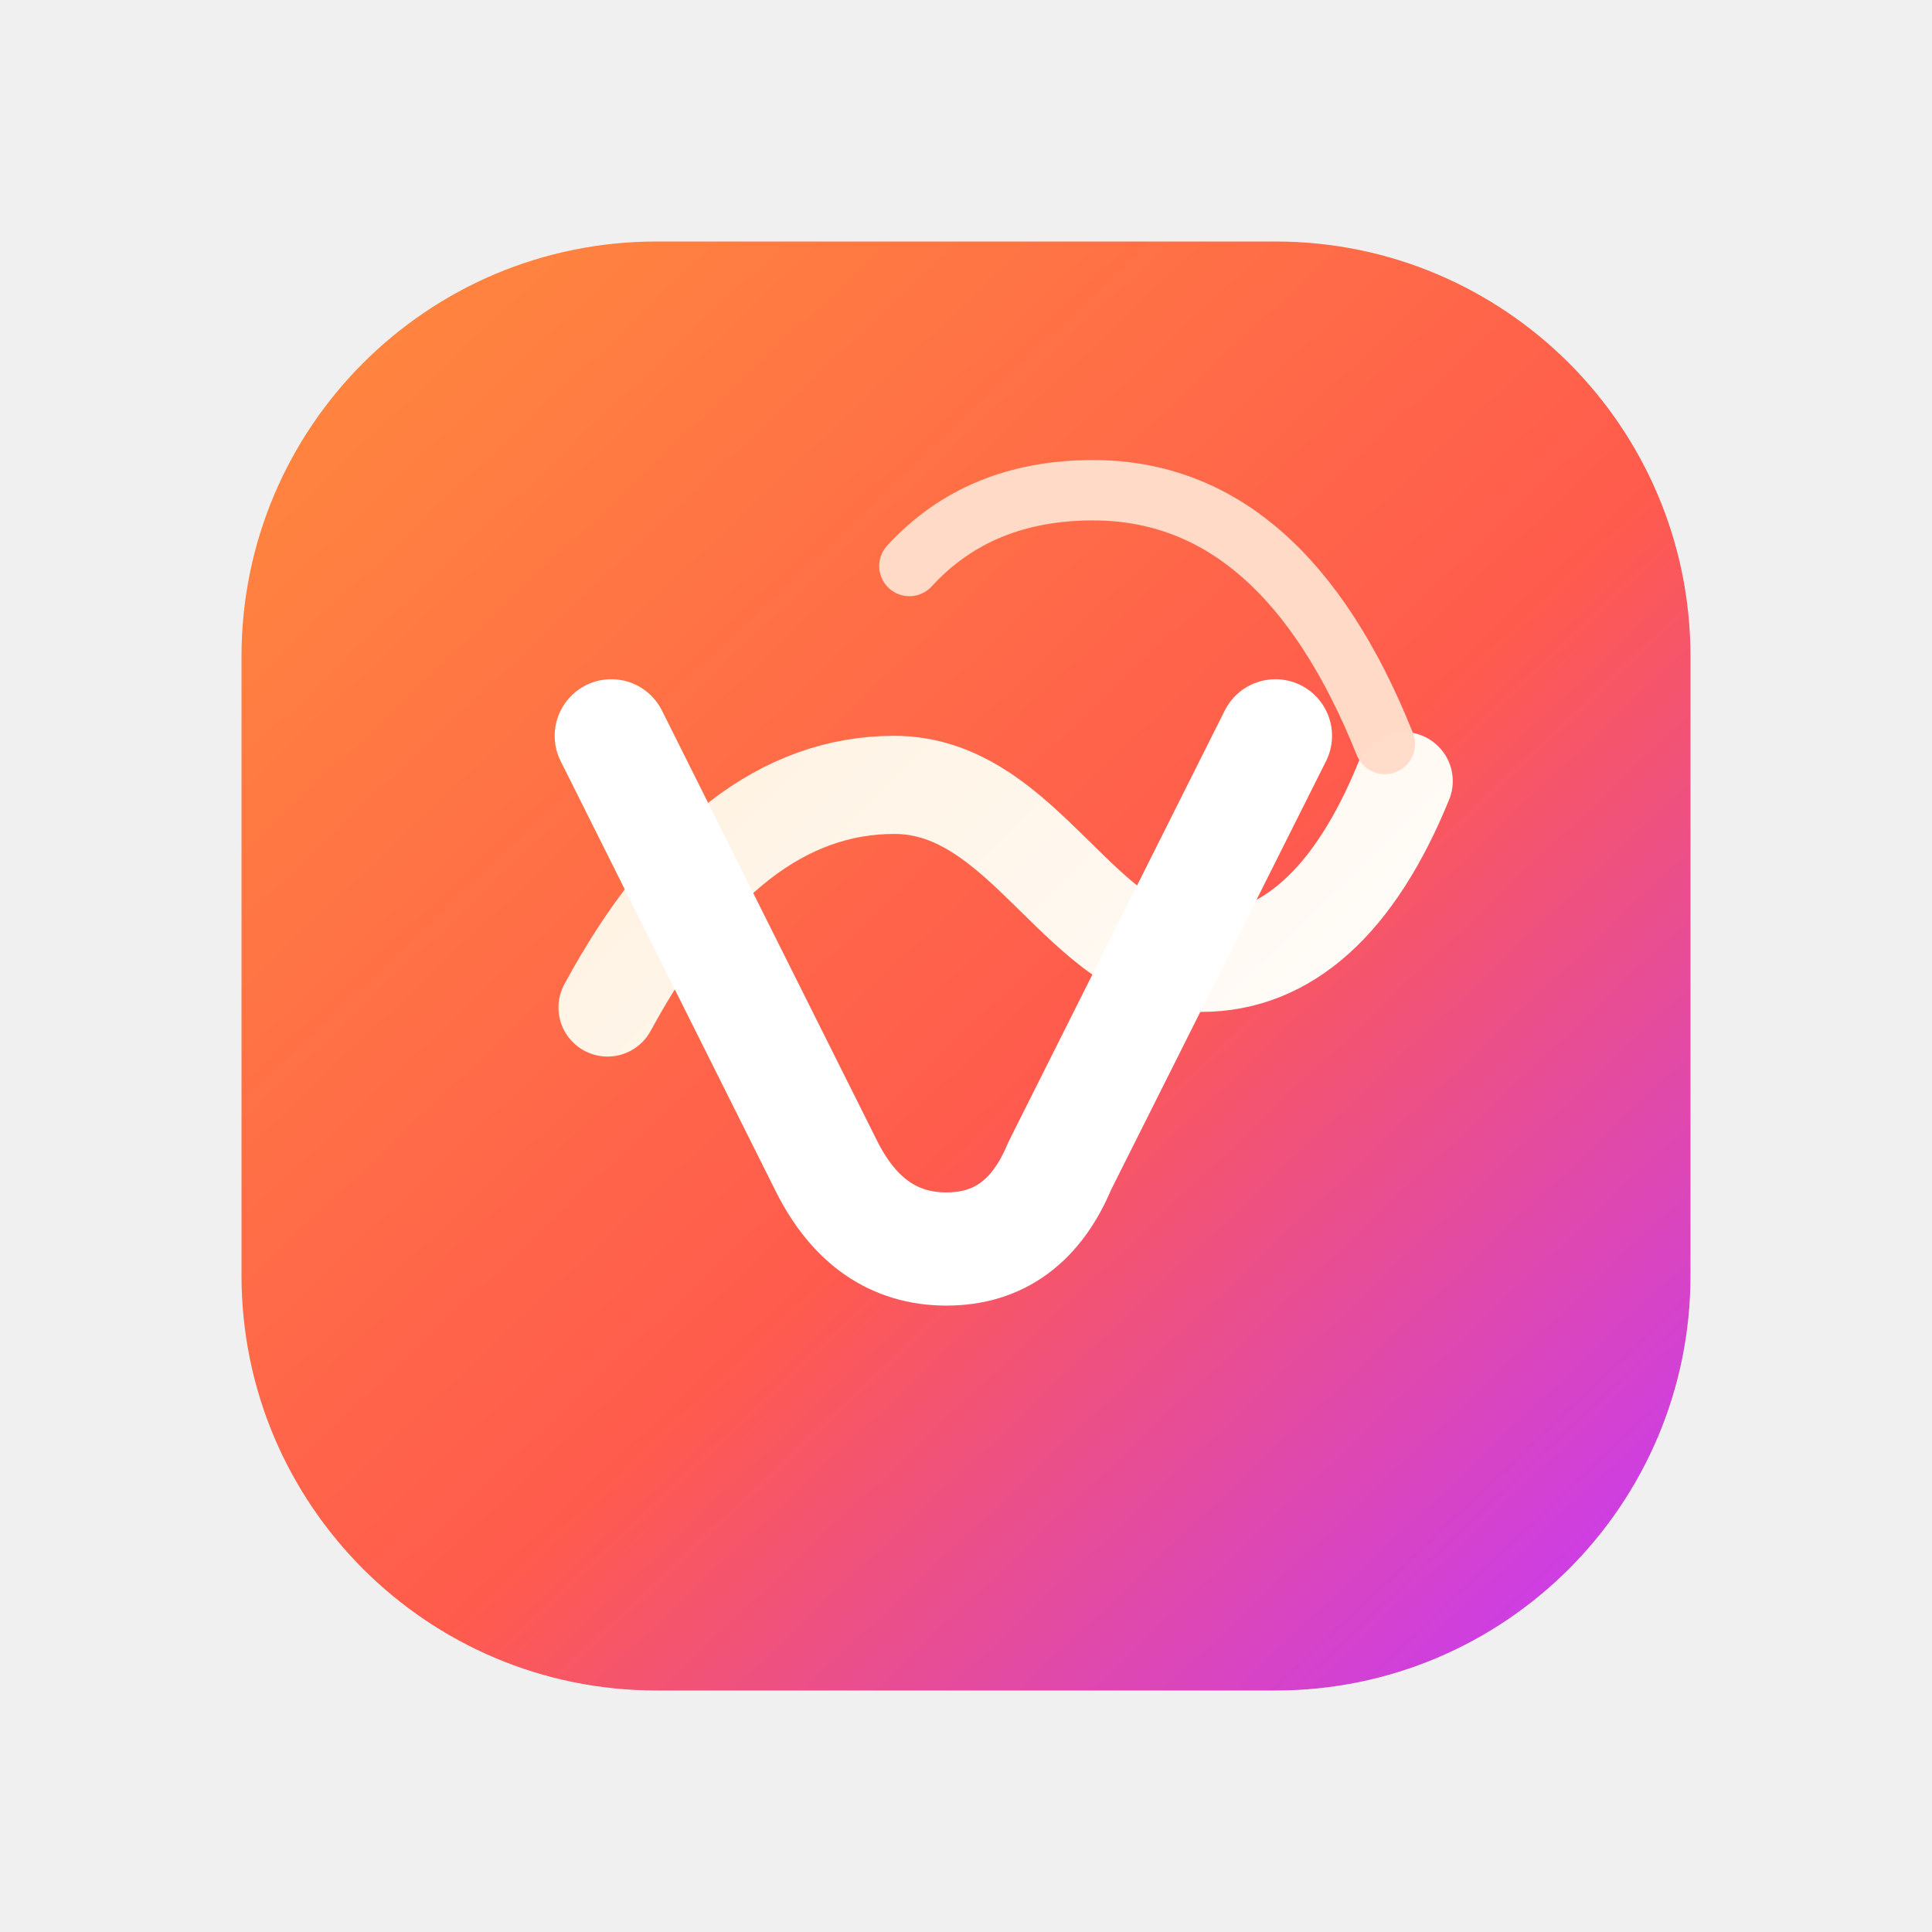
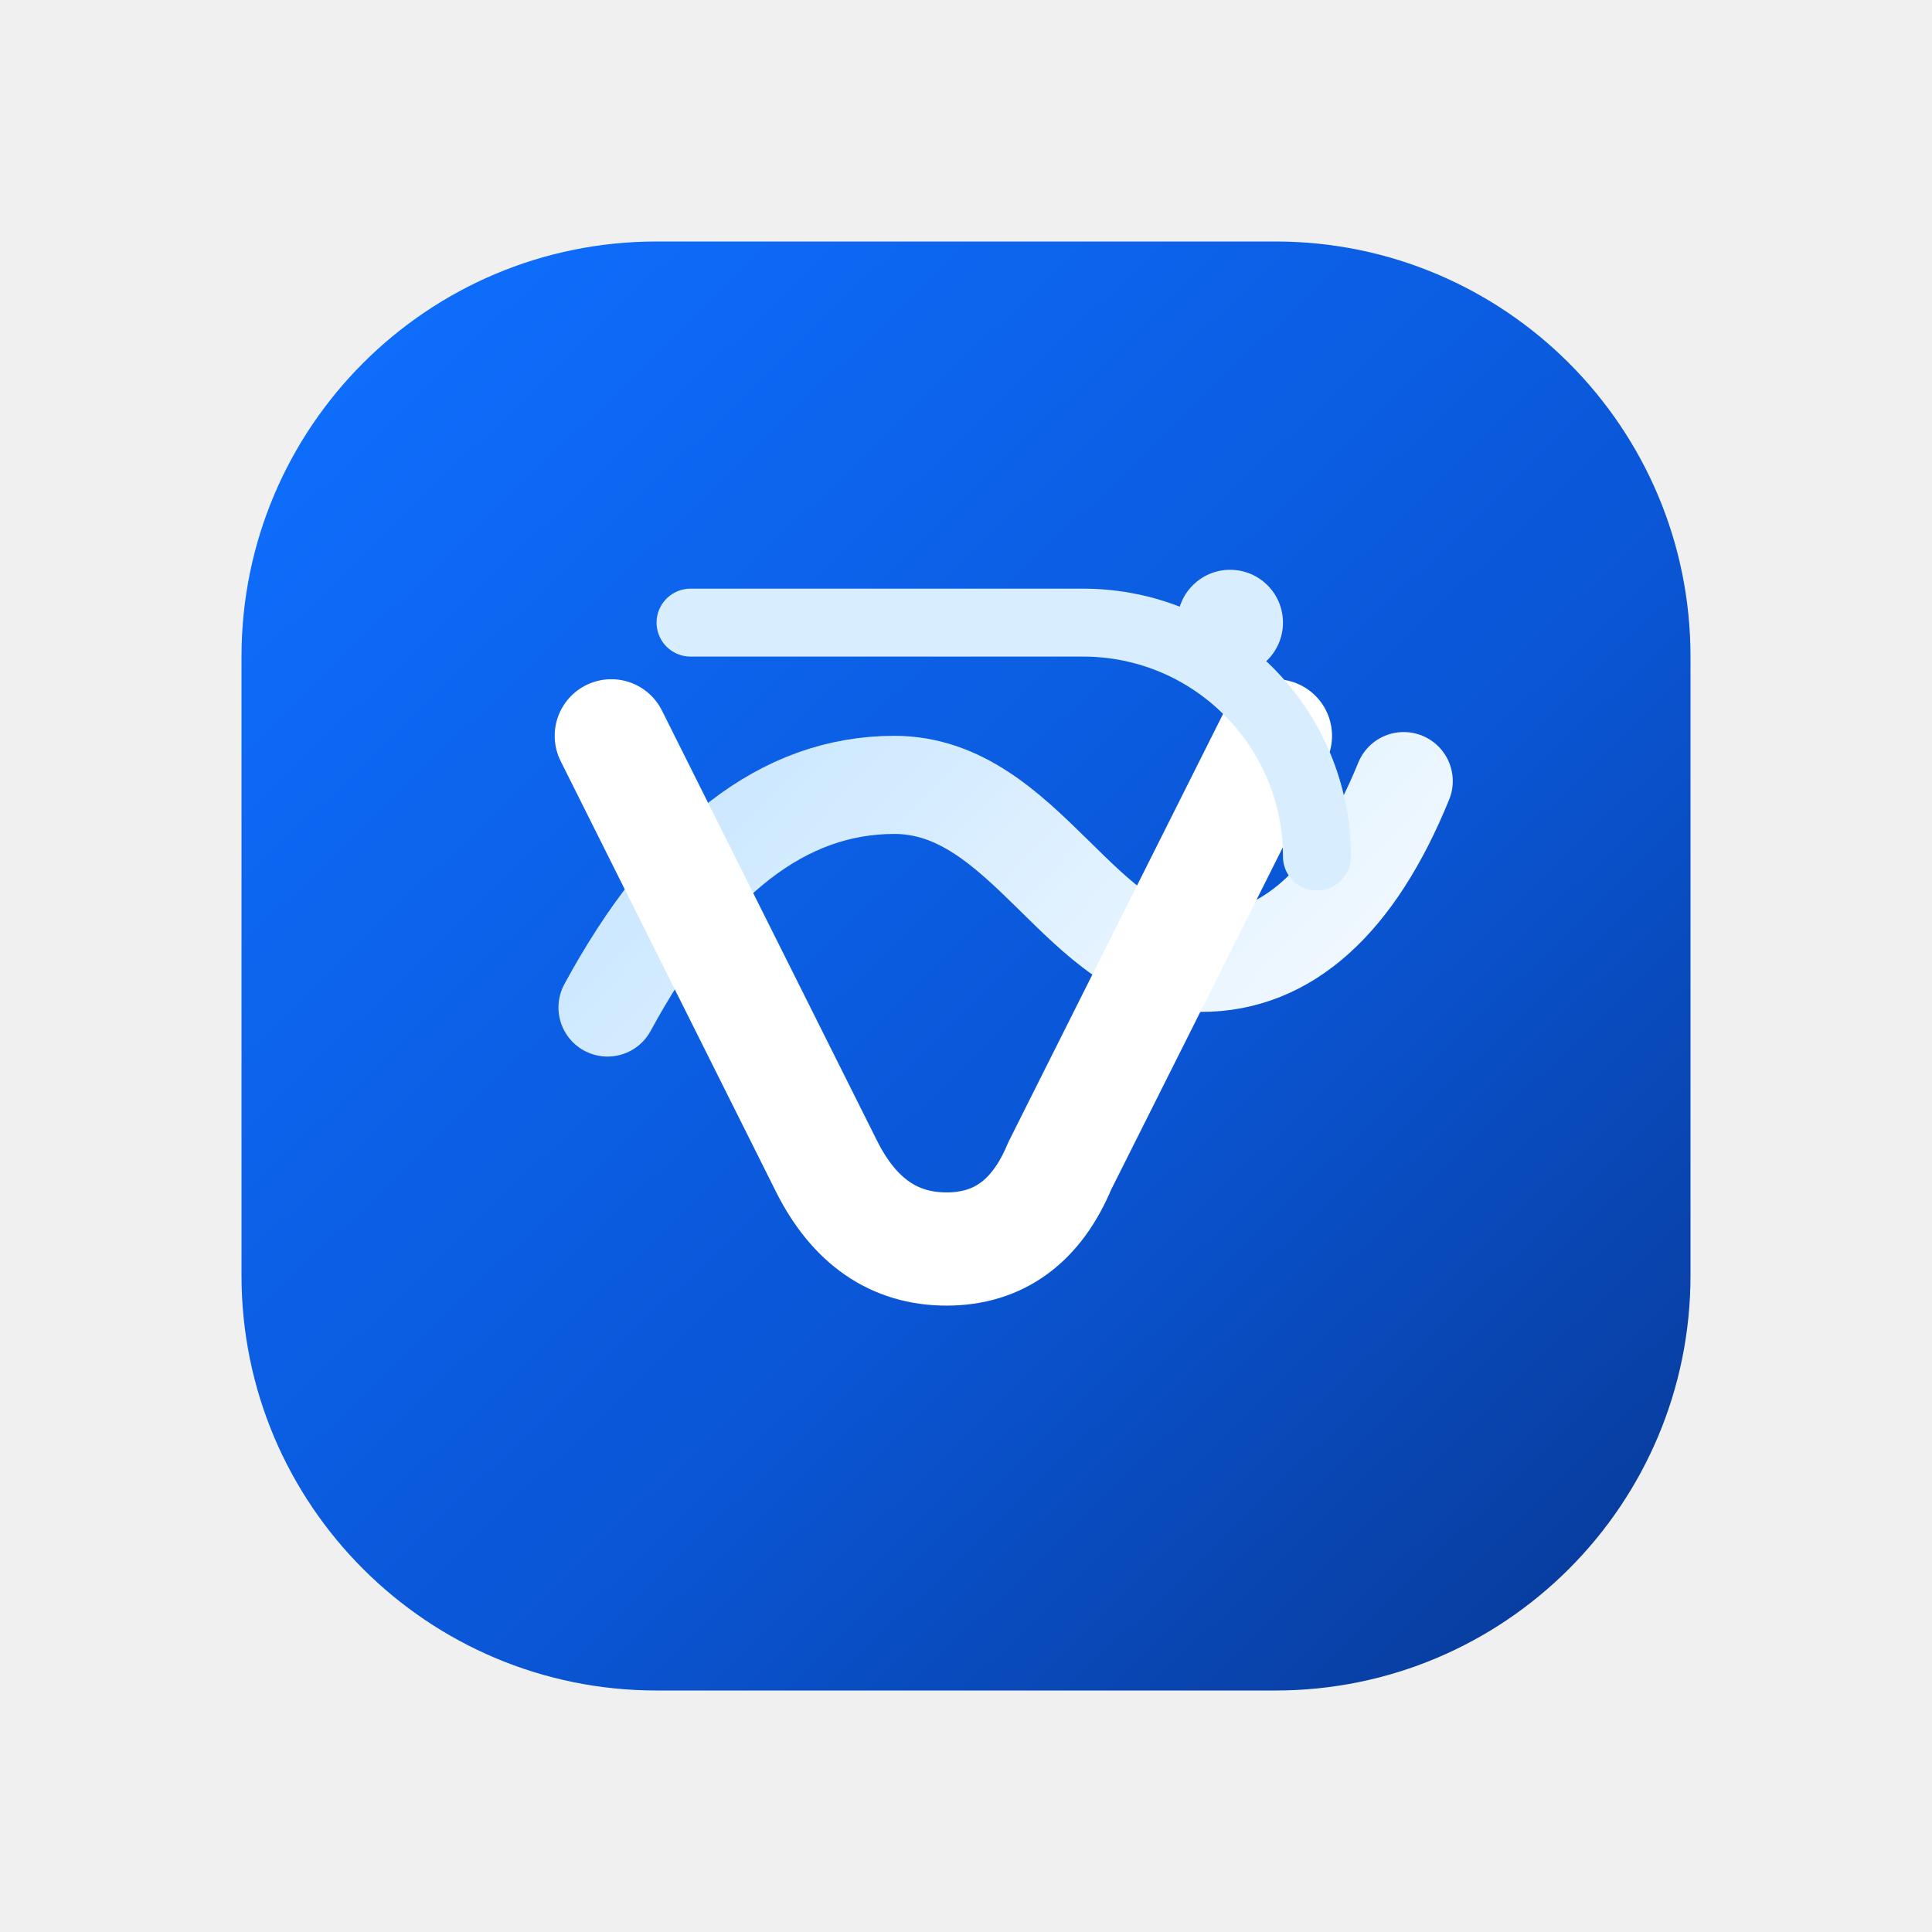
<svg xmlns="http://www.w3.org/2000/svg" width="512" height="512" viewBox="0 0 512 512" fill="none" role="img" aria-labelledby="title desc">
  <defs>
-     <linearGradient id="bg" x1="74" y1="64" x2="428" y2="438" gradientUnits="userSpaceOnUse">
-       <stop stop-color="#FF8A3D" />
-       <stop offset="0.58" stop-color="#FF5B4D" />
-       <stop offset="1" stop-color="#C73AF5" />
+     <linearGradient id="bg" x1="82" y1="74" x2="430" y2="434" gradientUnits="userSpaceOnUse">
+       <stop stop-color="#0F6FFF" />
+       <stop offset="0.6" stop-color="#0A56D6" />
+       <stop offset="1" stop-color="#083B9A" />
    </linearGradient>
-     <linearGradient id="line" x1="164" y1="164" x2="350" y2="352" gradientUnits="userSpaceOnUse">
-       <stop stop-color="#FFF0DD" />
+     <linearGradient id="wave" x1="160" y1="162" x2="355" y2="350" gradientUnits="userSpaceOnUse">
+       <stop stop-color="#BFE2FF" />
      <stop offset="1" stop-color="#FFFFFF" />
    </linearGradient>
  </defs>
  <rect x="64" y="64" width="384" height="384" rx="110" fill="url(#bg)" />
-   <path d="M161 267C182.333 227.667 207.667 208 237 208C272 208 286.667 255.167 318.333 255.167C340.944 255.167 359 238.889 372 207" stroke="url(#line)" stroke-width="26" stroke-linecap="round" />
+   <path d="M161 267C182.333 227.667 207.667 208 237 208C272 208 286.667 255.167 318.333 255.167C340.944 255.167 359 238.889 372 207" stroke="url(#wave)" stroke-width="26" stroke-linecap="round" />
  <path d="M162 195L219 309C226.333 323.667 236.944 331 250.833 331C264.722 331 274.722 323.667 280.833 309L338 195" stroke="white" stroke-width="30" stroke-linecap="round" stroke-linejoin="round" />
-   <path d="M241 150C253.278 136.611 269.5 129.917 289.667 129.917C323.278 129.917 349.056 152.333 367 197.167" stroke="#FFDCC9" stroke-width="16" stroke-linecap="round" opacity="0.98" />
+   <path d="M183 165H287C321.242 165 349 192.758 349 227V227" stroke="#D8EEFF" stroke-width="18" stroke-linecap="round" />
+   <circle cx="326" cy="165" r="14" fill="#D8EEFF" />
</svg>
